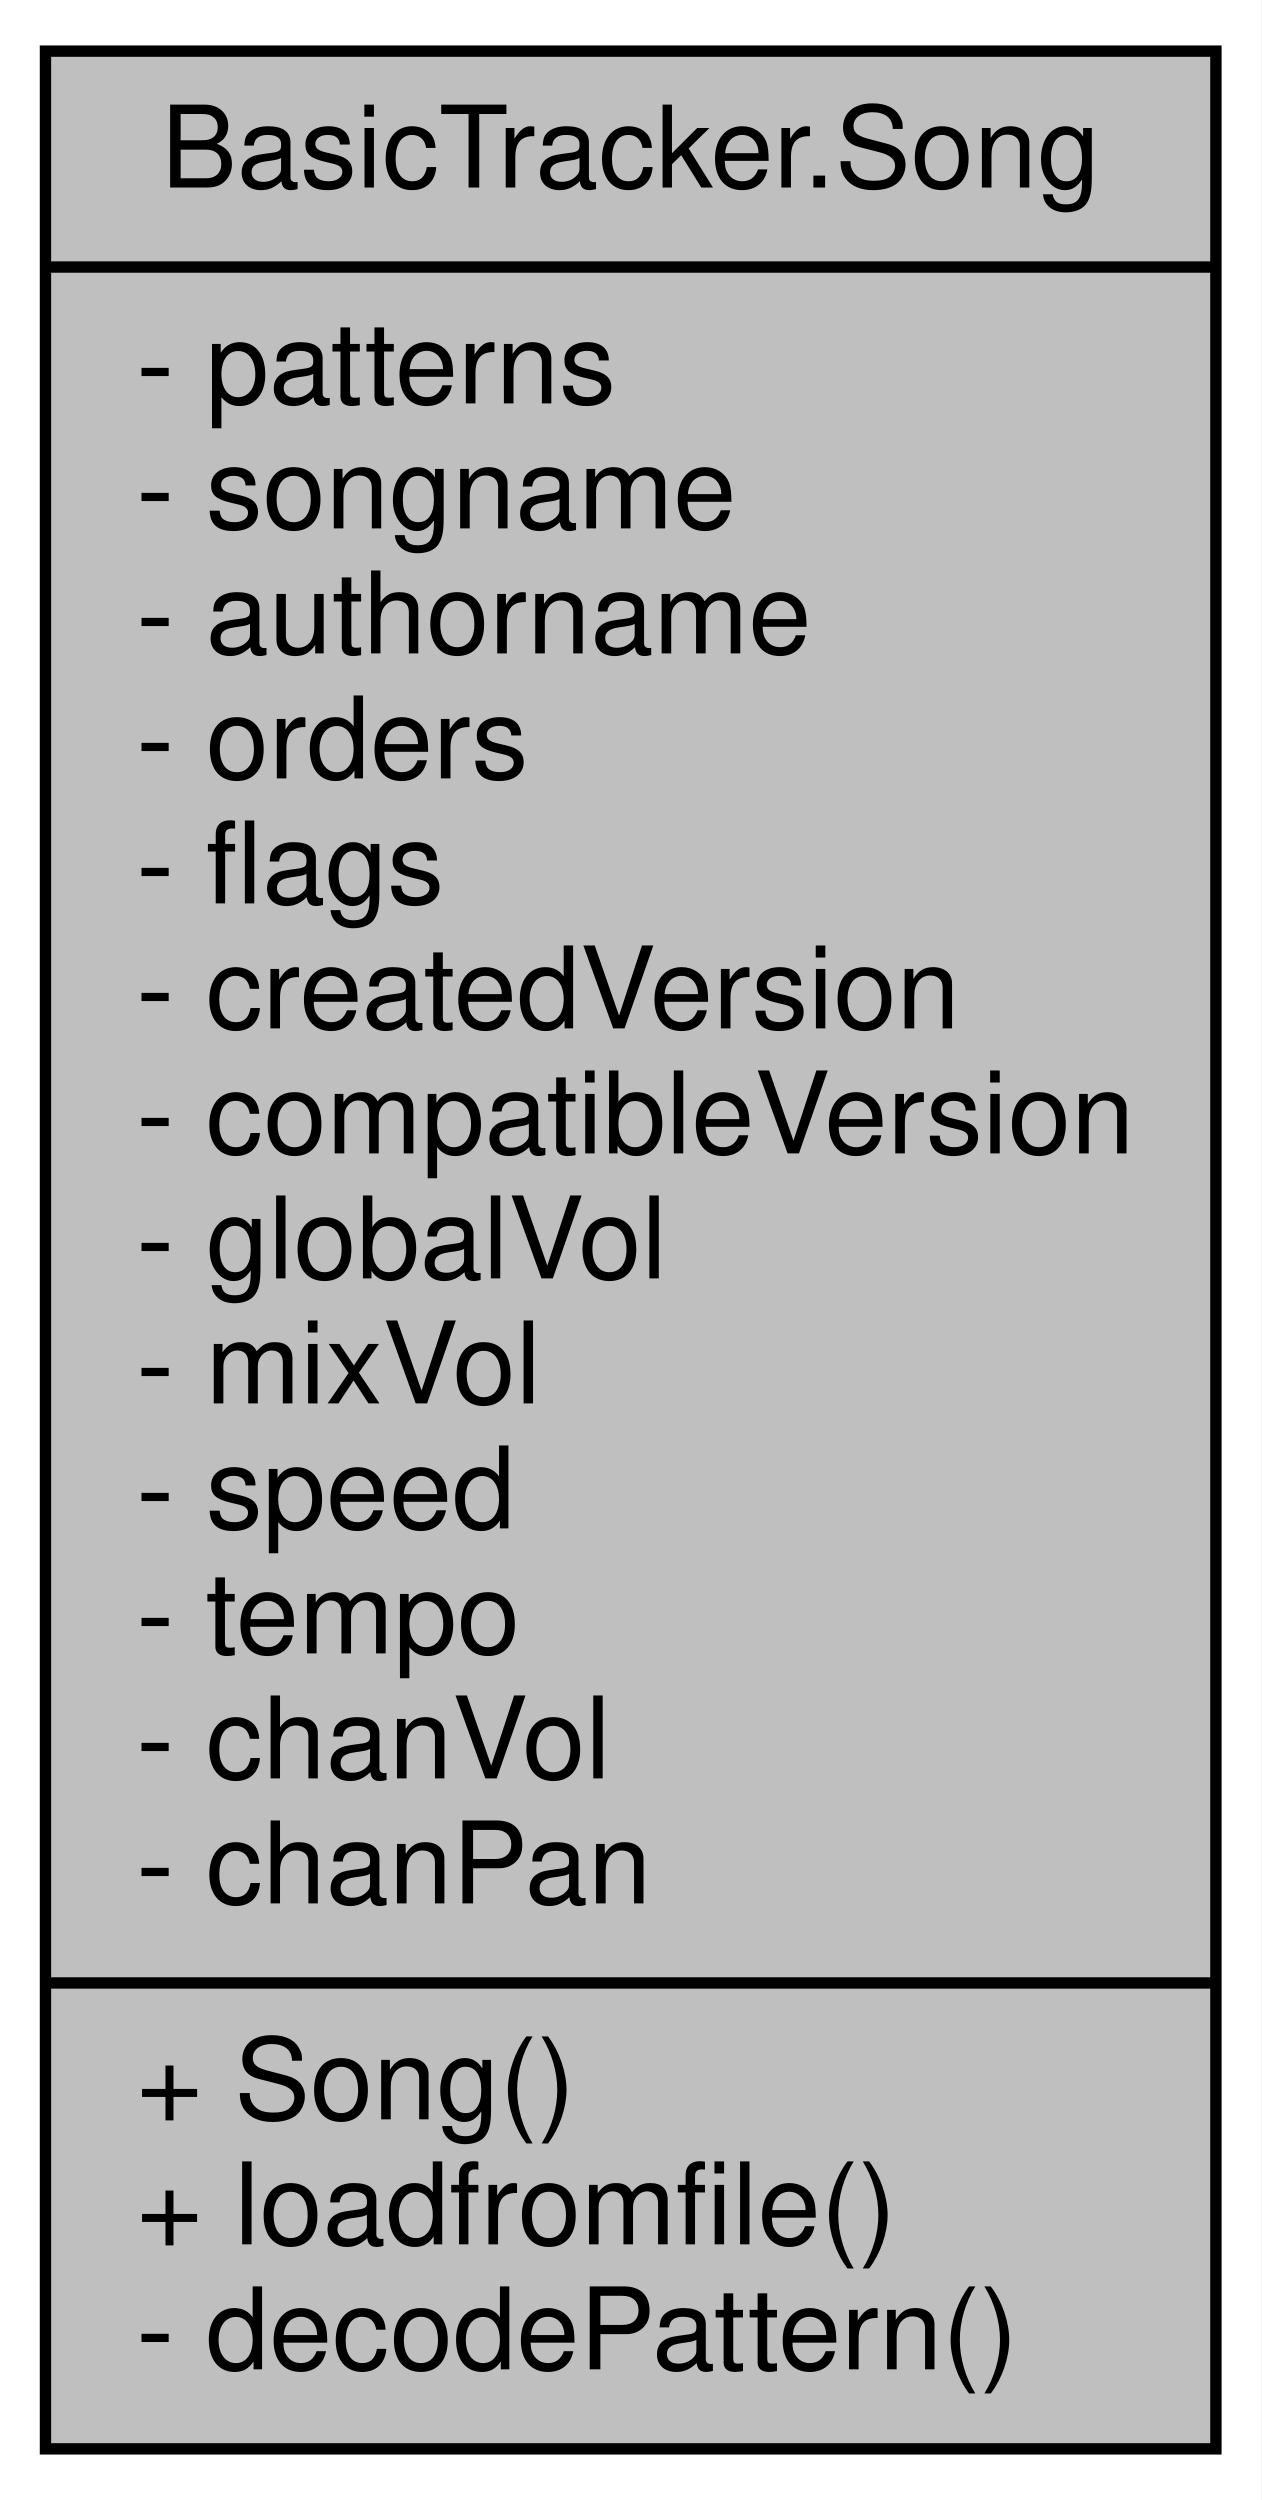
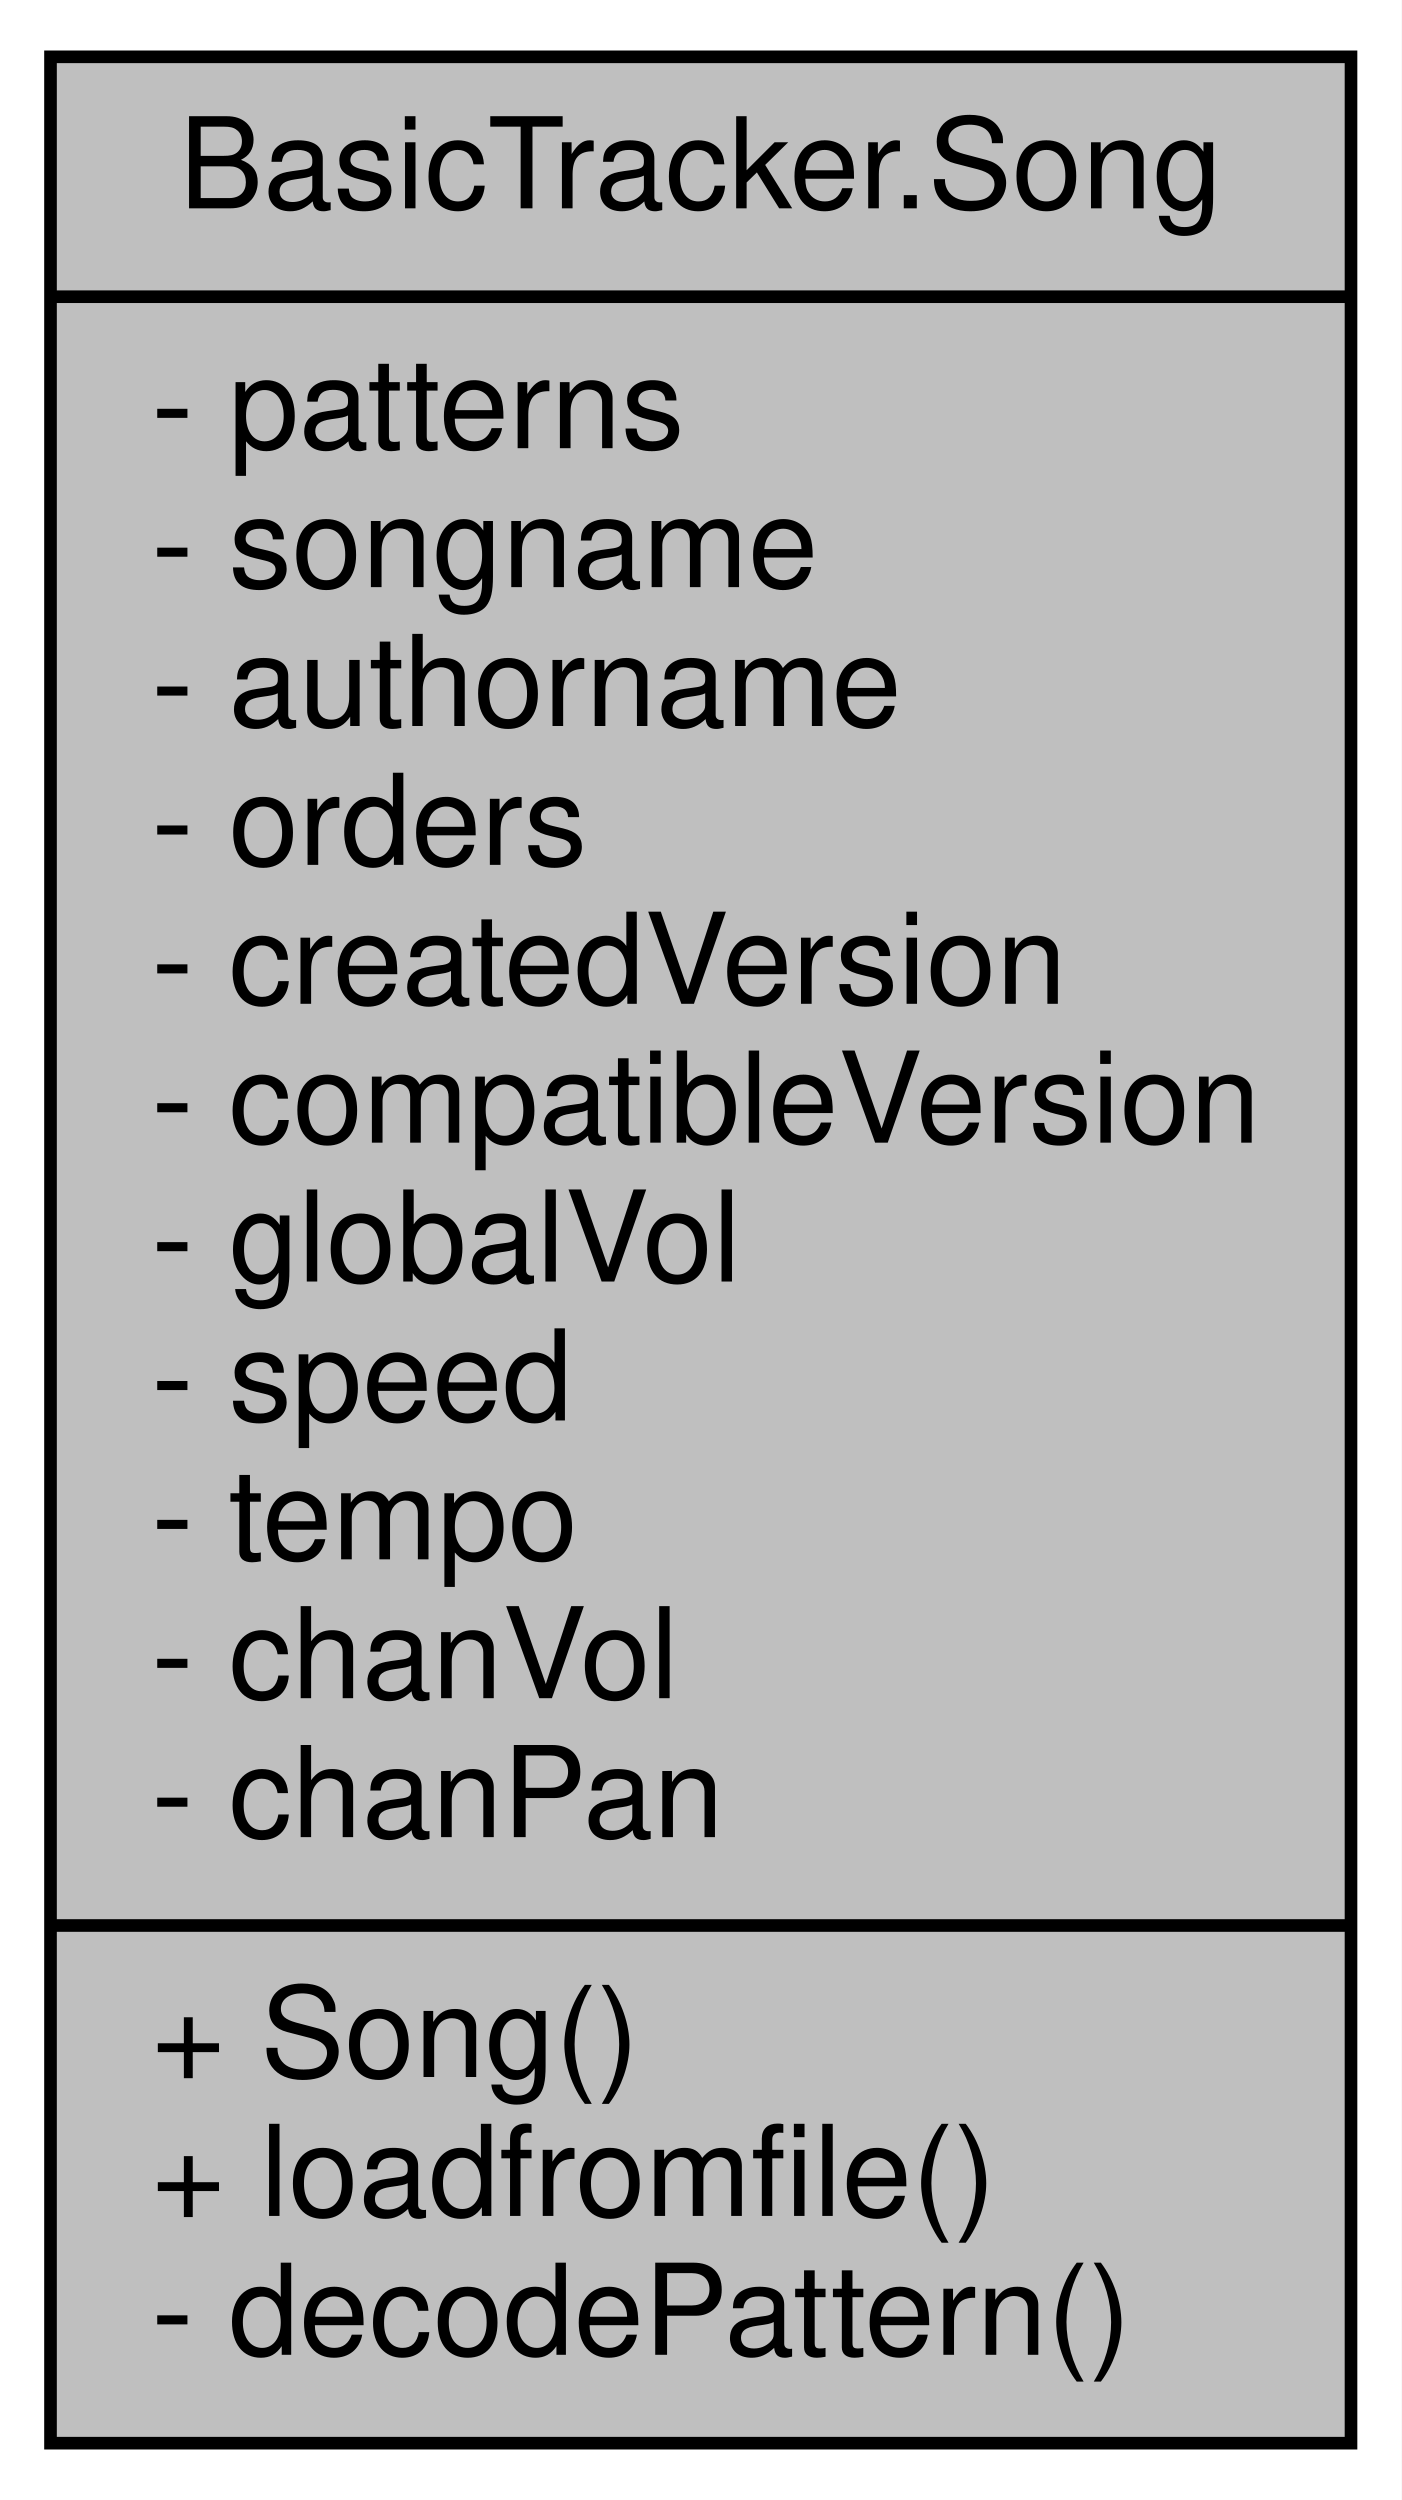
- <svg xmlns="http://www.w3.org/2000/svg" xmlns:xlink="http://www.w3.org/1999/xlink" width="111pt" height="220pt" viewBox="0.00 0.00 111.00 220.00">
-   <g id="graph0" class="graph" transform="scale(1 1) rotate(0) translate(4 216)">
-     <polygon fill="white" stroke="none" points="-4,4 -4,-216 107,-216 107,4 -4,4" />
+ <svg xmlns="http://www.w3.org/2000/svg" xmlns:xlink="http://www.w3.org/1999/xlink" width="111pt" height="198pt" viewBox="0.00 0.00 111.00 198.00">
+   <g id="graph0" class="graph" transform="scale(1 1) rotate(0) translate(4 194)">
+     <polygon fill="white" stroke="none" points="-4,4 -4,-194 107,-194 107,4 -4,4" />
    <g id="node1" class="node">
      <g id="a_node1">
-         <a xlink:title=" ">
-           <polygon fill="#bfbfbf" stroke="black" points="0,-0.5 0,-211.5 103,-211.5 103,-0.5 0,-0.5" />
-           <text text-anchor="middle" x="51.5" y="-199.5" font-family="Helvetica,sans-Serif" font-size="10.00">BasicTracker.Song</text>
-           <polyline fill="none" stroke="black" points="0,-192.5 103,-192.5 " />
-           <text text-anchor="start" x="8" y="-180.5" font-family="Helvetica,sans-Serif" font-size="10.00">- patterns</text>
-           <text text-anchor="start" x="8" y="-169.5" font-family="Helvetica,sans-Serif" font-size="10.00">- songname</text>
-           <text text-anchor="start" x="8" y="-158.5" font-family="Helvetica,sans-Serif" font-size="10.00">- authorname</text>
-           <text text-anchor="start" x="8" y="-147.5" font-family="Helvetica,sans-Serif" font-size="10.00">- orders</text>
-           <text text-anchor="start" x="8" y="-136.5" font-family="Helvetica,sans-Serif" font-size="10.00">- flags</text>
-           <text text-anchor="start" x="8" y="-125.5" font-family="Helvetica,sans-Serif" font-size="10.00">- createdVersion</text>
-           <text text-anchor="start" x="8" y="-114.5" font-family="Helvetica,sans-Serif" font-size="10.00">- compatibleVersion</text>
-           <text text-anchor="start" x="8" y="-103.5" font-family="Helvetica,sans-Serif" font-size="10.00">- globalVol</text>
-           <text text-anchor="start" x="8" y="-92.5" font-family="Helvetica,sans-Serif" font-size="10.00">- mixVol</text>
+         <a xlink:title="Data structure for all things related to the song itself.">
+           <polygon fill="#bfbfbf" stroke="black" points="0,-0.5 0,-189.5 103,-189.5 103,-0.5 0,-0.5" />
+           <text text-anchor="middle" x="51.5" y="-177.5" font-family="Helvetica,sans-Serif" font-size="10.00">BasicTracker.Song</text>
+           <polyline fill="none" stroke="black" points="0,-170.5 103,-170.5 " />
+           <text text-anchor="start" x="8" y="-158.5" font-family="Helvetica,sans-Serif" font-size="10.00">- patterns</text>
+           <text text-anchor="start" x="8" y="-147.5" font-family="Helvetica,sans-Serif" font-size="10.00">- songname</text>
+           <text text-anchor="start" x="8" y="-136.5" font-family="Helvetica,sans-Serif" font-size="10.00">- authorname</text>
+           <text text-anchor="start" x="8" y="-125.5" font-family="Helvetica,sans-Serif" font-size="10.00">- orders</text>
+           <text text-anchor="start" x="8" y="-114.5" font-family="Helvetica,sans-Serif" font-size="10.00">- createdVersion</text>
+           <text text-anchor="start" x="8" y="-103.5" font-family="Helvetica,sans-Serif" font-size="10.00">- compatibleVersion</text>
+           <text text-anchor="start" x="8" y="-92.5" font-family="Helvetica,sans-Serif" font-size="10.00">- globalVol</text>
          <text text-anchor="start" x="8" y="-81.5" font-family="Helvetica,sans-Serif" font-size="10.00">- speed</text>
          <text text-anchor="start" x="8" y="-70.5" font-family="Helvetica,sans-Serif" font-size="10.00">- tempo</text>
          <text text-anchor="start" x="8" y="-59.5" font-family="Helvetica,sans-Serif" font-size="10.00">- chanVol</text>
          <text text-anchor="start" x="8" y="-48.5" font-family="Helvetica,sans-Serif" font-size="10.00">- chanPan</text>
          <polyline fill="none" stroke="black" points="0,-41.5 103,-41.5 " />
          <text text-anchor="start" x="8" y="-29.5" font-family="Helvetica,sans-Serif" font-size="10.00">+ Song()</text>
          <text text-anchor="start" x="8" y="-18.5" font-family="Helvetica,sans-Serif" font-size="10.00">+ loadfromfile()</text>
          <text text-anchor="start" x="8" y="-7.5" font-family="Helvetica,sans-Serif" font-size="10.00">- decodePattern()</text>
        </a>
      </g>
    </g>
  </g>
</svg>
